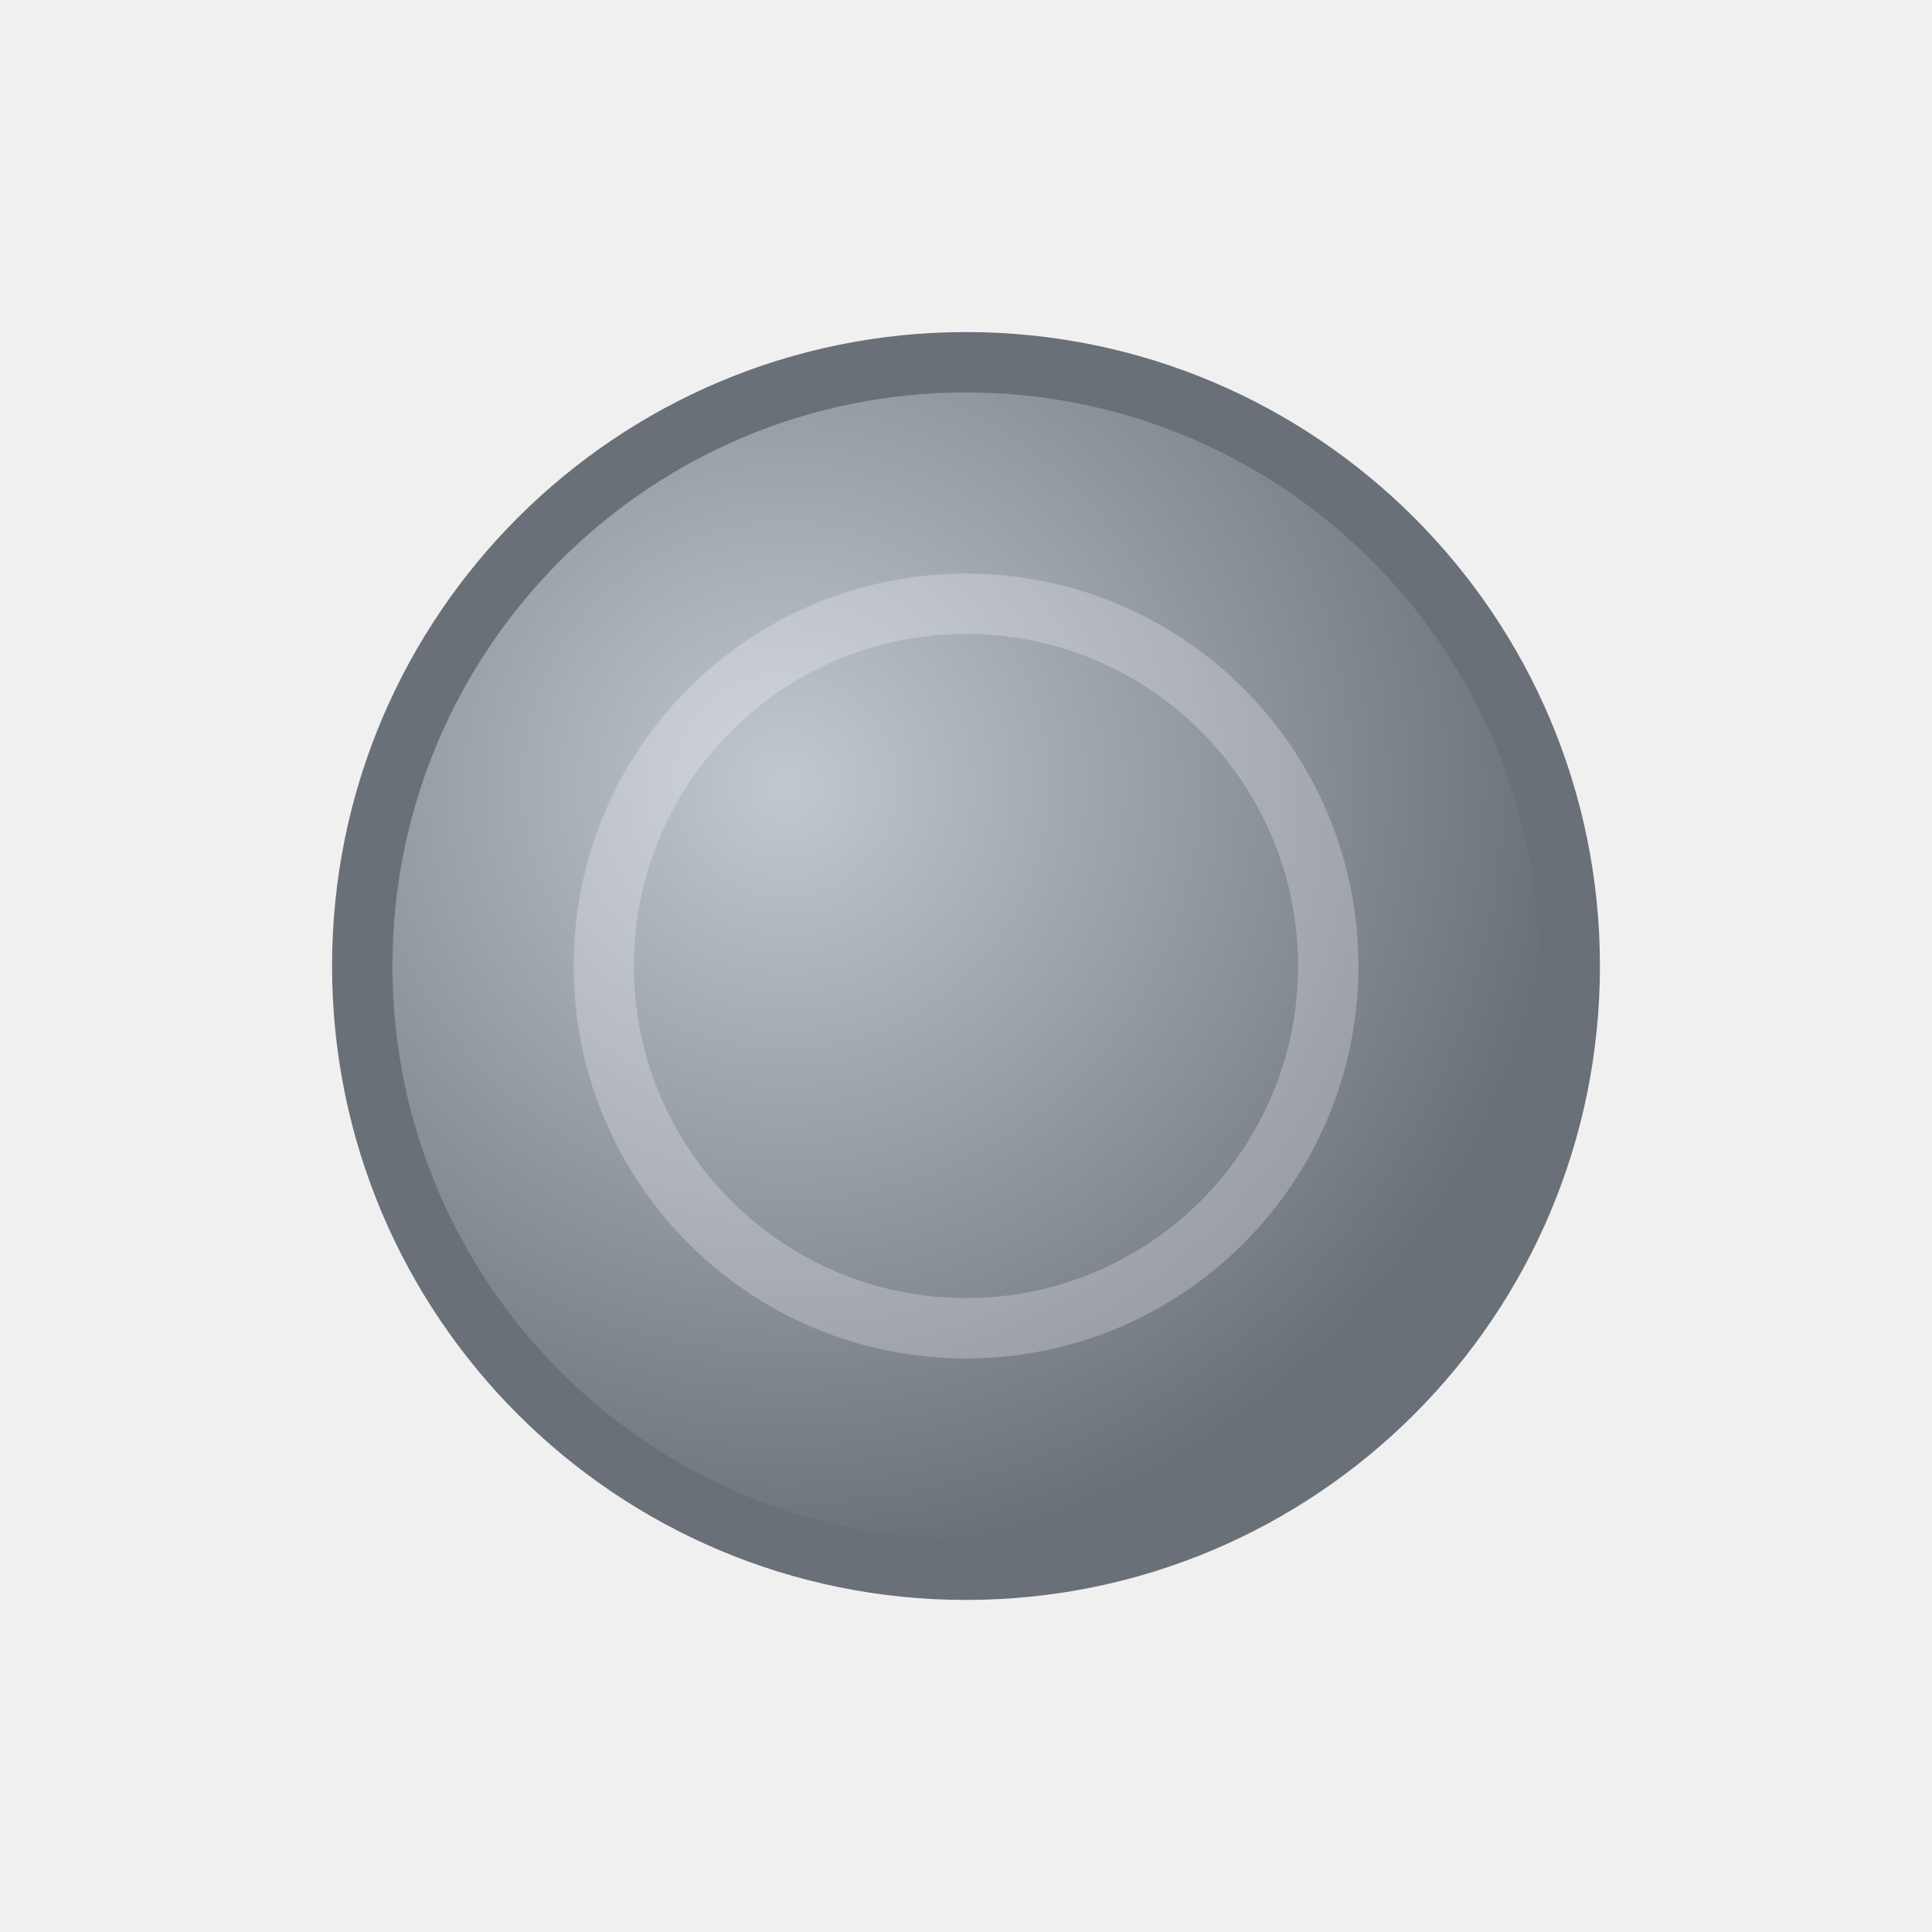
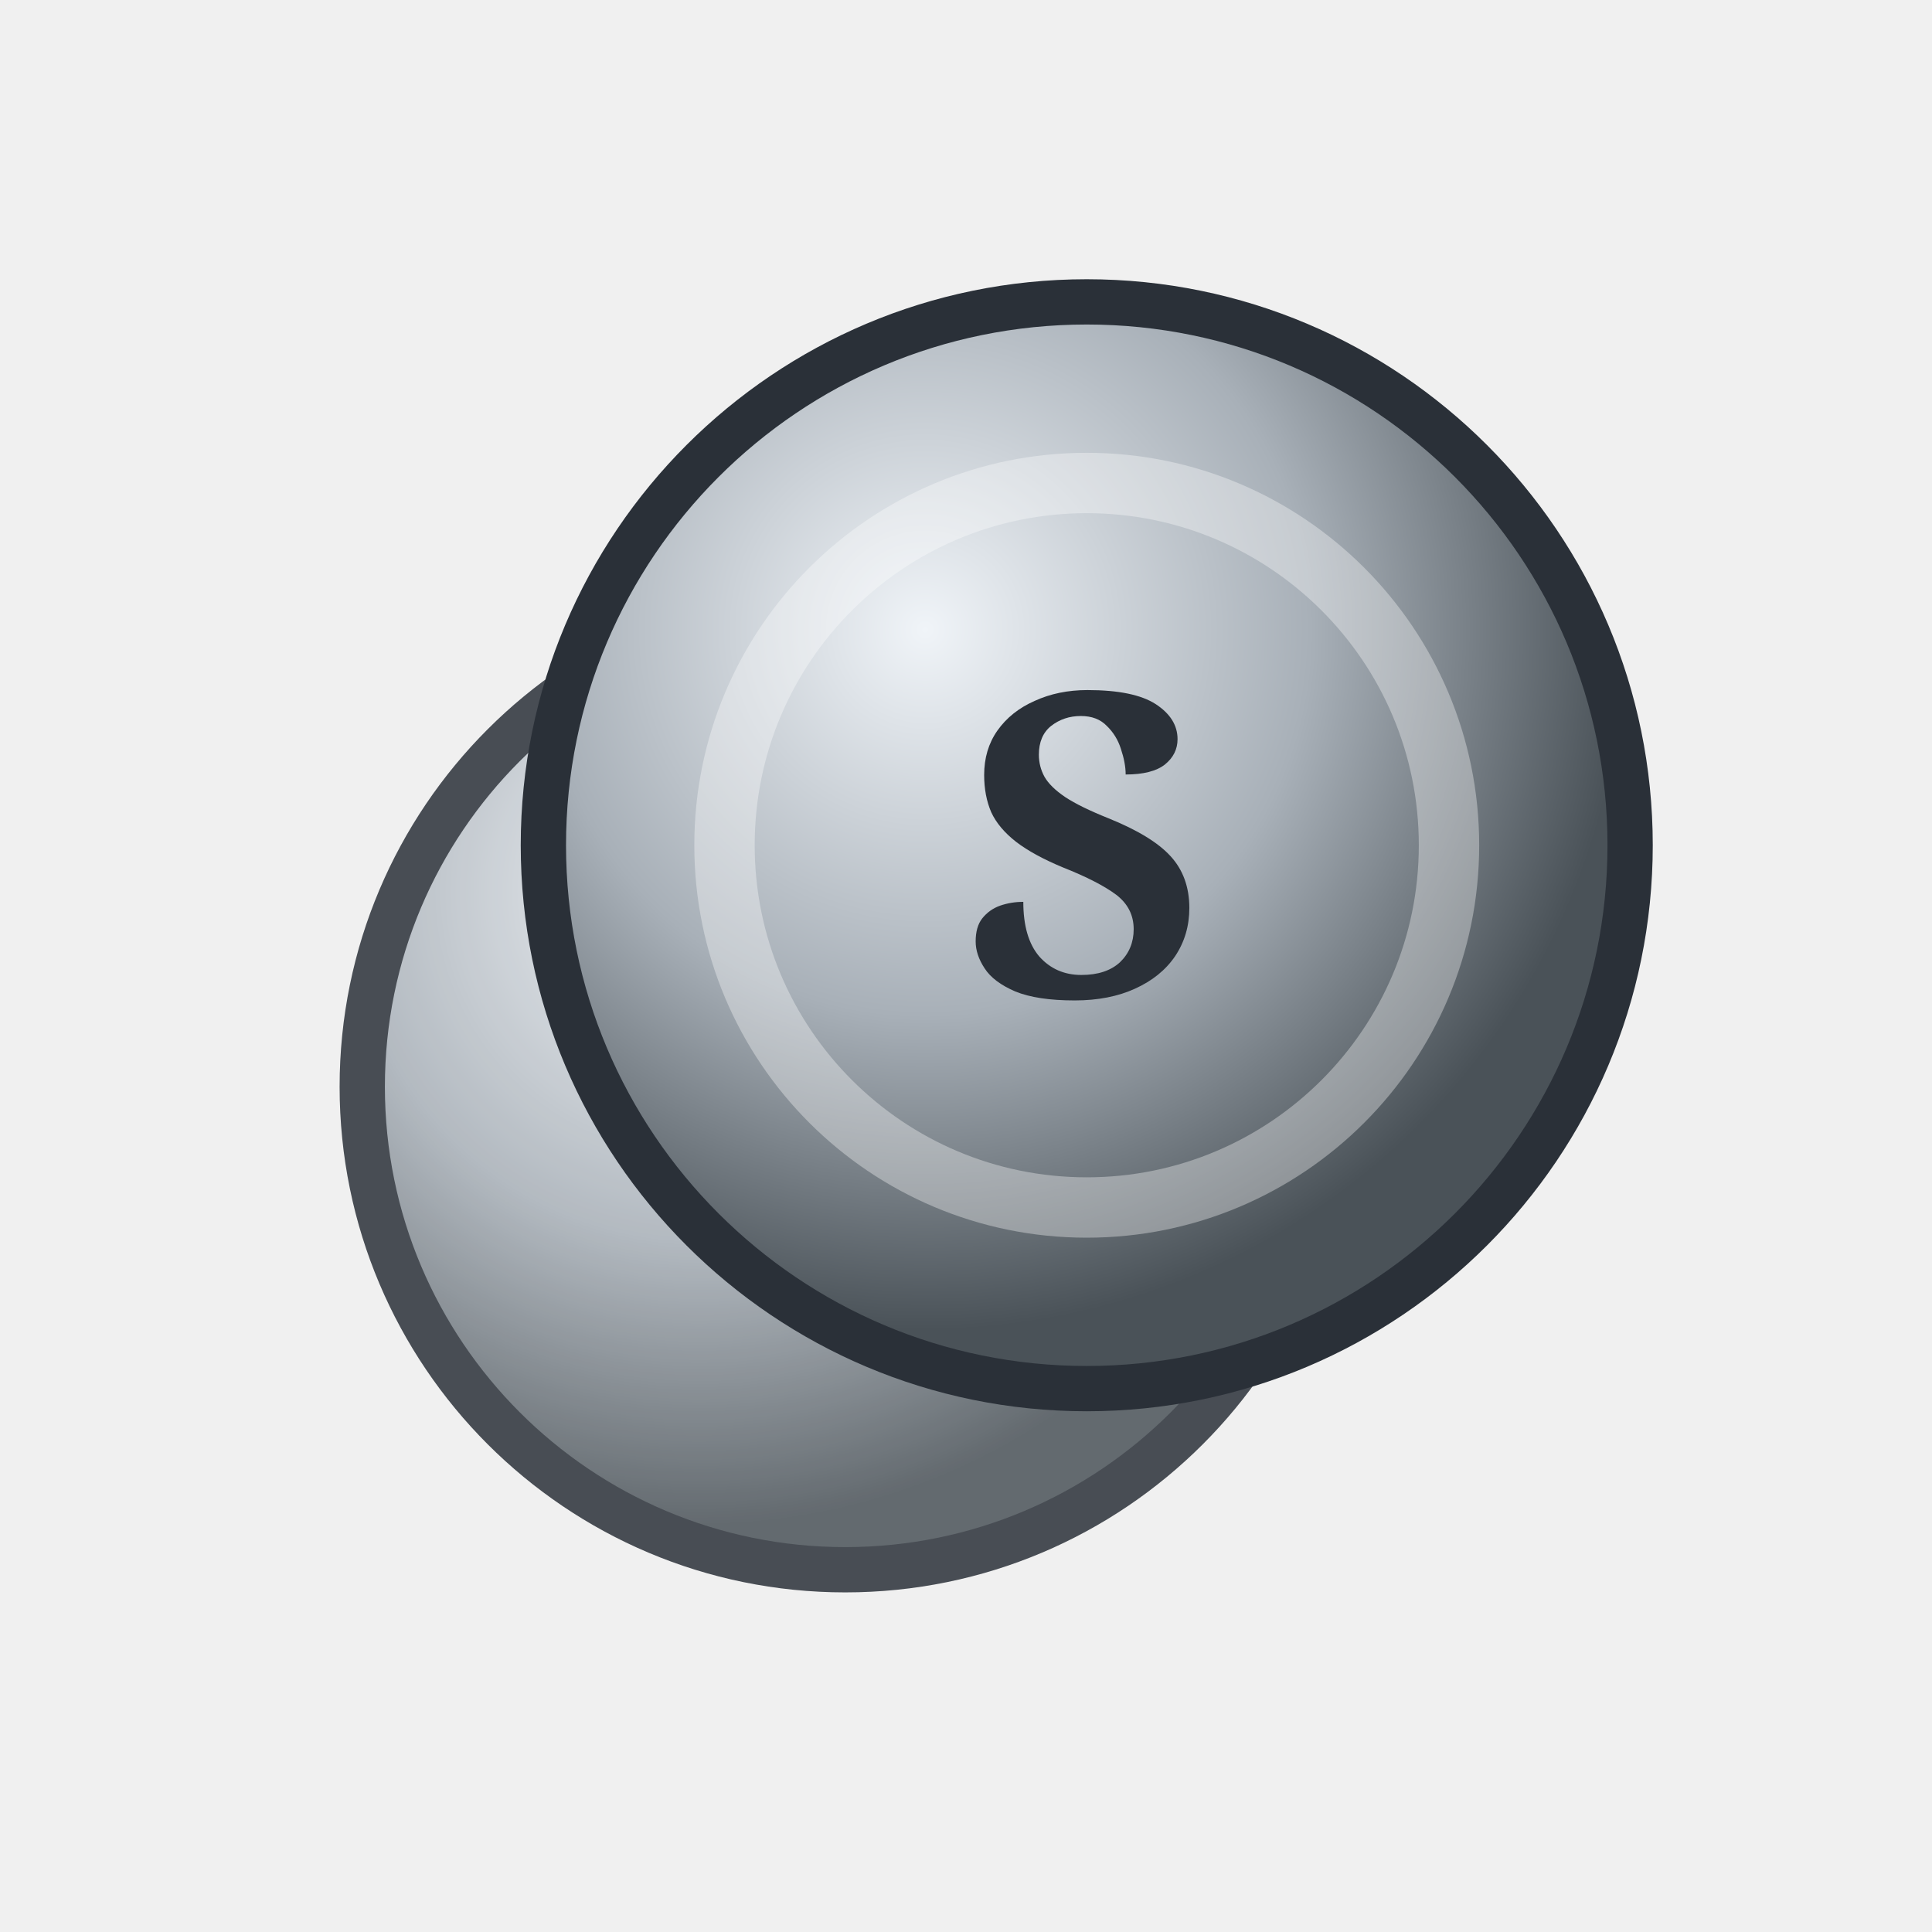
<svg xmlns="http://www.w3.org/2000/svg" viewBox="0 0 64 64" width="64" height="64">
  <defs>
-     <radialGradient id="c" cx="35%" cy="35%" r="65%">
-       <stop offset="0%" stop-color="#c0c8d0" />
-       <stop offset="100%" stop-color="#6a7078" />
+     <radialGradient id="s" cx="35%" cy="30%" r="65%">
+       <stop offset="0%" stop-color="#f0f4f8" />
+       <stop offset="55%" stop-color="#a8b0b8" />
+       <stop offset="100%" stop-color="#4a5258" />
    </radialGradient>
  </defs>
-   <circle cx="32" cy="32" r="20" fill="url(#c)" stroke="#6a7078" stroke-width="2" />
-   <circle cx="32" cy="32" r="12" fill="none" stroke="#fff" stroke-opacity=".25" stroke-width="2" />
+   <circle cx="28" cy="36" r="16" fill="url(#s)" stroke="#2a3038" stroke-width="1.5" opacity=".85" />
+   <circle cx="36" cy="28" r="18" fill="url(#s)" stroke="#2a3038" stroke-width="1.5" />
+   <circle cx="36" cy="28" r="12" fill="none" stroke="#fff" stroke-opacity=".35" stroke-width="2" />
+   <text x="36" y="33" text-anchor="middle" font-size="14" font-family="Georgia, serif" fill="#2a3038" font-weight="bold">S</text>
</svg>
